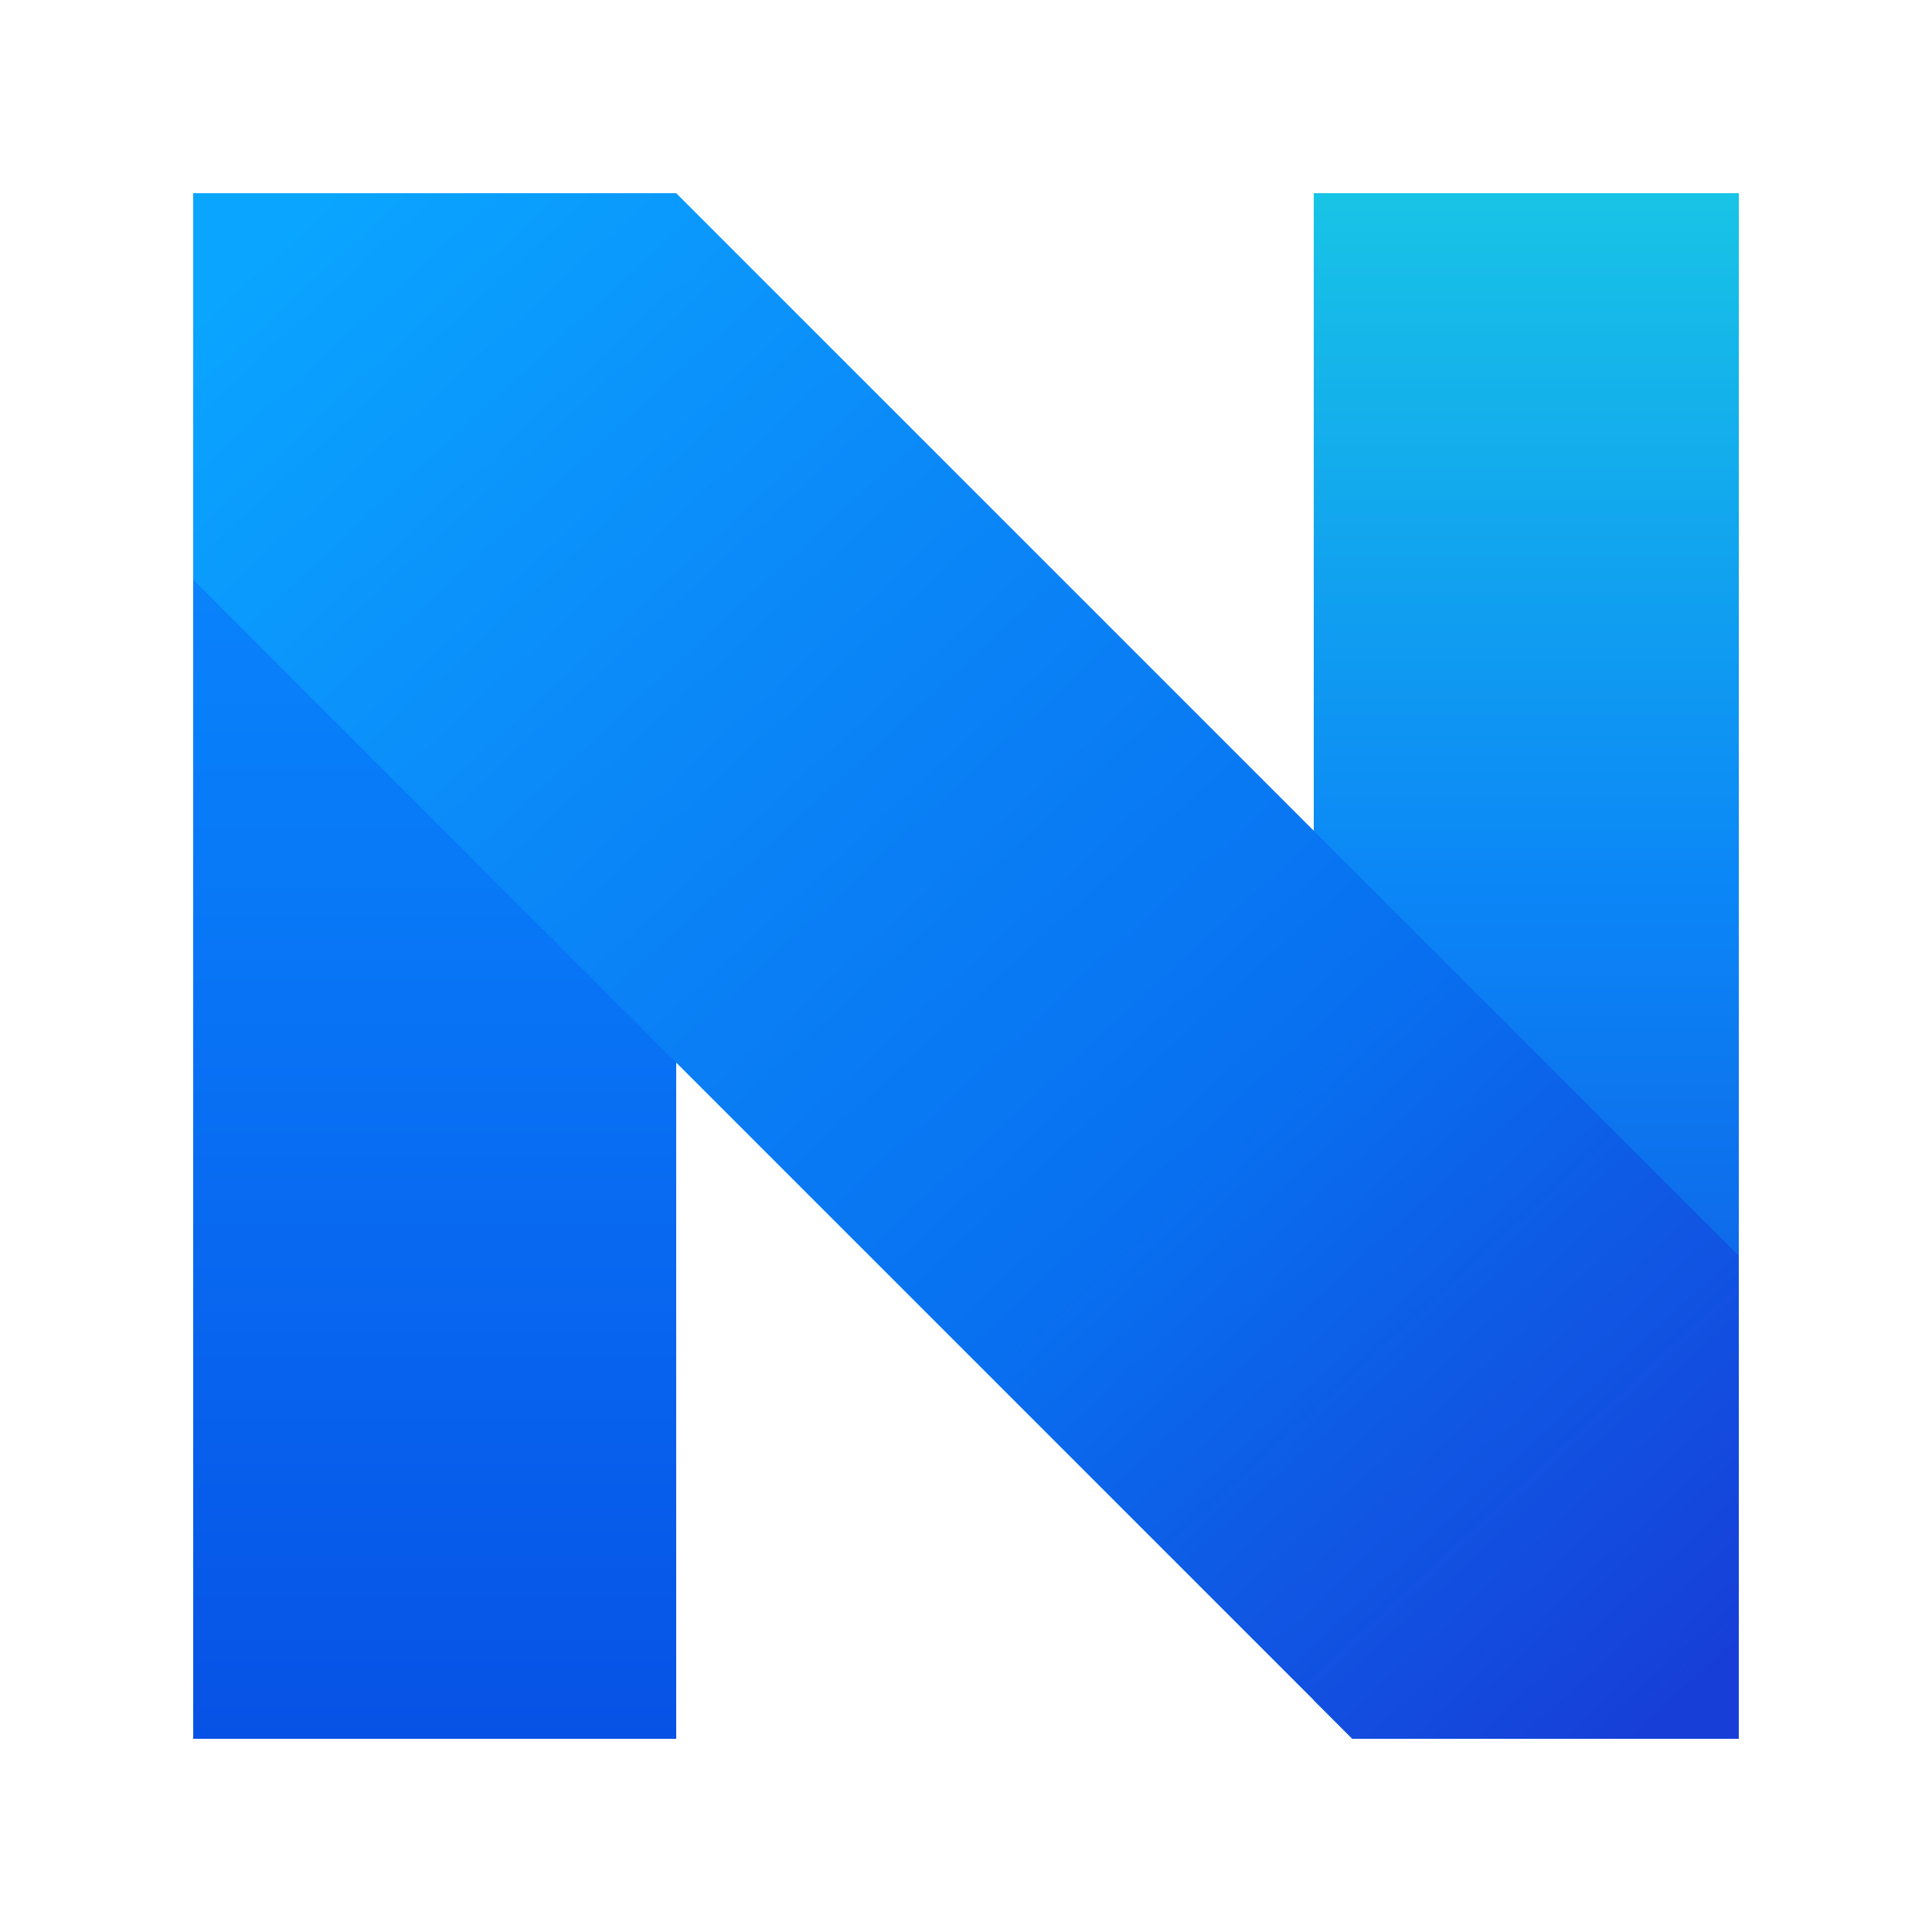
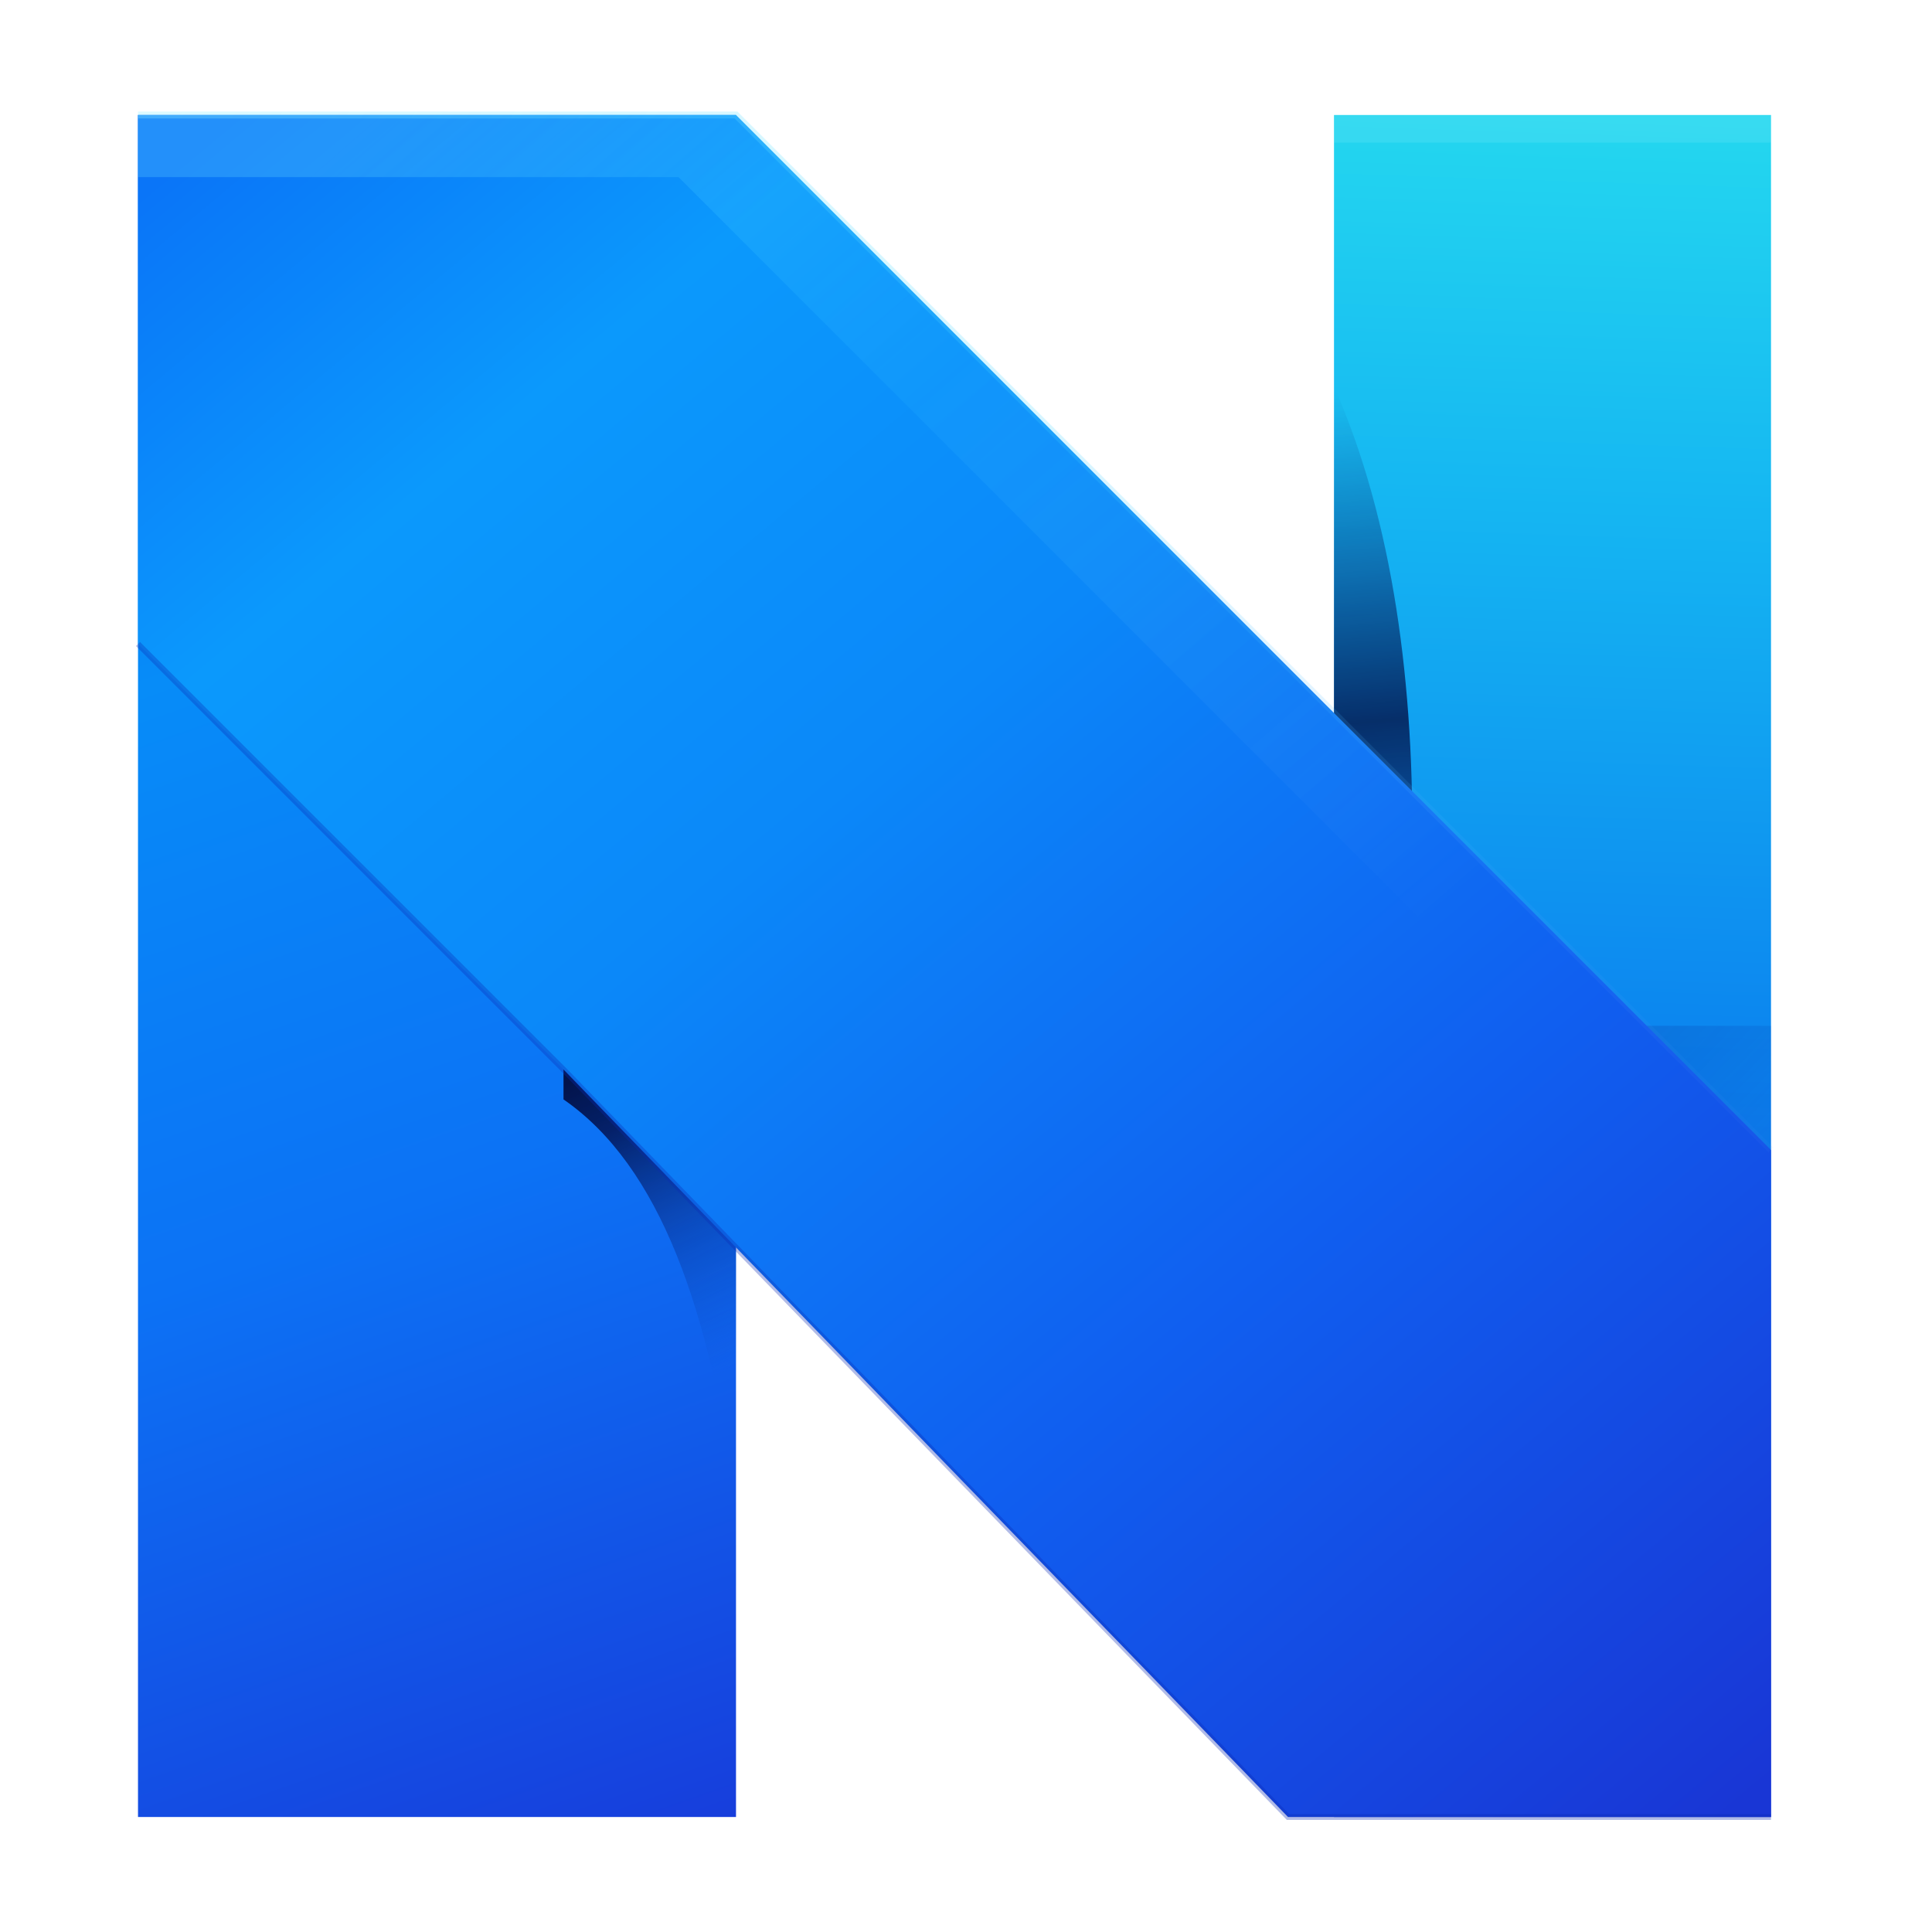
- <svg xmlns="http://www.w3.org/2000/svg" viewBox="0 0 100 100" role="img" aria-labelledby="title desc">
+ <svg xmlns="http://www.w3.org/2000/svg" viewBox="90 80 840 840" role="img" aria-labelledby="title desc">
  <defs>
-     <linearGradient id="nb-left" x1="22" y1="10" x2="22" y2="90" gradientUnits="userSpaceOnUse">
-       <stop offset="0" stop-color="#0A8FFF" />
-       <stop offset="0.46" stop-color="#0878F7" />
-       <stop offset="1" stop-color="#0752E6" />
+     <linearGradient id="leftStem" x1="150" y1="130" x2="410" y2="870" gradientUnits="userSpaceOnUse">
+       <stop offset="0" stop-color="#0864F7" />
+       <stop offset="0.30" stop-color="#078CF8" />
+       <stop offset="0.62" stop-color="#0C72F5" />
+       <stop offset="1" stop-color="#173EDC" />
    </linearGradient>
-     <linearGradient id="nb-right" x1="79" y1="10" x2="79" y2="90" gradientUnits="userSpaceOnUse">
-       <stop offset="0" stop-color="#18C4E6" />
-       <stop offset="0.45" stop-color="#0B86F7" />
-       <stop offset="1" stop-color="#1247D8" />
+     <linearGradient id="rightStem" x1="760" y1="130" x2="735" y2="870" gradientUnits="userSpaceOnUse">
+       <stop offset="0" stop-color="#24D7EF" />
+       <stop offset="0.23" stop-color="#15B6F2" />
+       <stop offset="0.56" stop-color="#0B82EF" />
+       <stop offset="1" stop-color="#173ED9" />
    </linearGradient>
-     <linearGradient id="nb-diagonal" x1="16" y1="11" x2="87" y2="88" gradientUnits="userSpaceOnUse">
-       <stop offset="0" stop-color="#0AA5FF" />
-       <stop offset="0.28" stop-color="#0B8AF9" />
-       <stop offset="0.64" stop-color="#0870F0" />
-       <stop offset="1" stop-color="#173FD8" />
+     <linearGradient id="ribbon" x1="205" y1="120" x2="835" y2="875" gradientUnits="userSpaceOnUse">
+       <stop offset="0" stop-color="#0A75F8" />
+       <stop offset="0.18" stop-color="#0B99FC" />
+       <stop offset="0.40" stop-color="#0B88F9" />
+       <stop offset="0.68" stop-color="#105FF0" />
+       <stop offset="1" stop-color="#1936D5" />
    </linearGradient>
+     <linearGradient id="ribbonFaceLight" x1="260" y1="120" x2="740" y2="670" gradientUnits="userSpaceOnUse">
+       <stop offset="0" stop-color="#72E6FF" stop-opacity="0.24" />
+       <stop offset="0.34" stop-color="#37CCFF" stop-opacity="0.11" />
+       <stop offset="0.78" stop-color="#FFFFFF" stop-opacity="0" />
+     </linearGradient>
+     <linearGradient id="leftFold" x1="342" y1="538" x2="408" y2="675" gradientUnits="userSpaceOnUse">
+       <stop offset="0" stop-color="#020C3D" stop-opacity="0.98" />
+       <stop offset="0.24" stop-color="#031453" stop-opacity="0.86" />
+       <stop offset="0.62" stop-color="#082E91" stop-opacity="0.42" />
+       <stop offset="1" stop-color="#0A50C8" stop-opacity="0" />
+     </linearGradient>
+     <linearGradient id="rightFold" x1="670" y1="250" x2="700" y2="585" gradientUnits="userSpaceOnUse">
+       <stop offset="0" stop-color="#062675" stop-opacity="0" />
+       <stop offset="0.43" stop-color="#020E43" stop-opacity="0.78" />
+       <stop offset="0.74" stop-color="#082F8B" stop-opacity="0.40" />
+       <stop offset="1" stop-color="#0A55C8" stop-opacity="0" />
+     </linearGradient>
+     <linearGradient id="rightPlane" x1="670" y1="525" x2="860" y2="710" gradientUnits="userSpaceOnUse">
+       <stop offset="0" stop-color="#092C87" stop-opacity="0.40" />
+       <stop offset="0.50" stop-color="#0A4DBD" stop-opacity="0.22" />
+       <stop offset="1" stop-color="#0878E7" stop-opacity="0" />
+     </linearGradient>
+     <linearGradient id="topEdge" x1="160" y1="130" x2="860" y2="585" gradientUnits="userSpaceOnUse">
+       <stop offset="0" stop-color="#8BEFFF" stop-opacity="0.42" />
+       <stop offset="0.48" stop-color="#3FD1FF" stop-opacity="0.29" />
+       <stop offset="1" stop-color="#5B8EFF" stop-opacity="0.08" />
+     </linearGradient>
+     <clipPath id="leftClip">
+       <rect x="150" y="130" width="260" height="740" />
+     </clipPath>
+     <clipPath id="rightClip">
+       <rect x="670" y="130" width="190" height="740" />
+     </clipPath>
+     <clipPath id="ribbonClip">
+       <path d="M150 130H410L860 580V870H650L335 545L150 360Z" />
+     </clipPath>
  </defs>
-   <path d="M10 10H35V90H10Z" fill="url(#nb-left)" />
-   <path d="M68 10H90V90H70L68 88Z" fill="url(#nb-right)" />
-   <path d="M10 10H35L90 65V90H70L10 30Z" fill="url(#nb-diagonal)" />
+   <rect x="150" y="130" width="260" height="740" fill="url(#leftStem)" />
+   <rect x="670" y="130" width="190" height="740" fill="url(#rightStem)" />
+   <rect x="150" y="130" width="260" height="12" fill="#A4F0FF" opacity="0.08" />
+   <rect x="670" y="130" width="190" height="12" fill="#B7F8FF" opacity="0.13" />
+   <path d="M335 545C368 537 397 554 410 588V735C399 650 377 587 335 558Z" fill="url(#leftFold)" clip-path="url(#leftClip)" />
+   <path d="M670 248C696 307 705 379 704 452C704 516 694 566 670 605Z" fill="url(#rightFold)" clip-path="url(#rightClip)" />
+   <path d="M670 526H860V700C807 648 746 590 670 526Z" fill="url(#rightPlane)" clip-path="url(#rightClip)" />
+   <path d="M150 130H410L860 580V870H650L335 545L150 360Z" fill="url(#ribbon)" />
+   <path d="M150 130H410L860 580V632L385 157H150Z" fill="url(#ribbonFaceLight)" clip-path="url(#ribbonClip)" />
+   <path d="M150 130H410L860 580" fill="none" stroke="url(#topEdge)" stroke-width="3" opacity="0.72" />
+   <path d="M150 360L335 545L650 870H860" fill="none" stroke="#082AB4" stroke-width="2.5" opacity="0.32" />
</svg>
